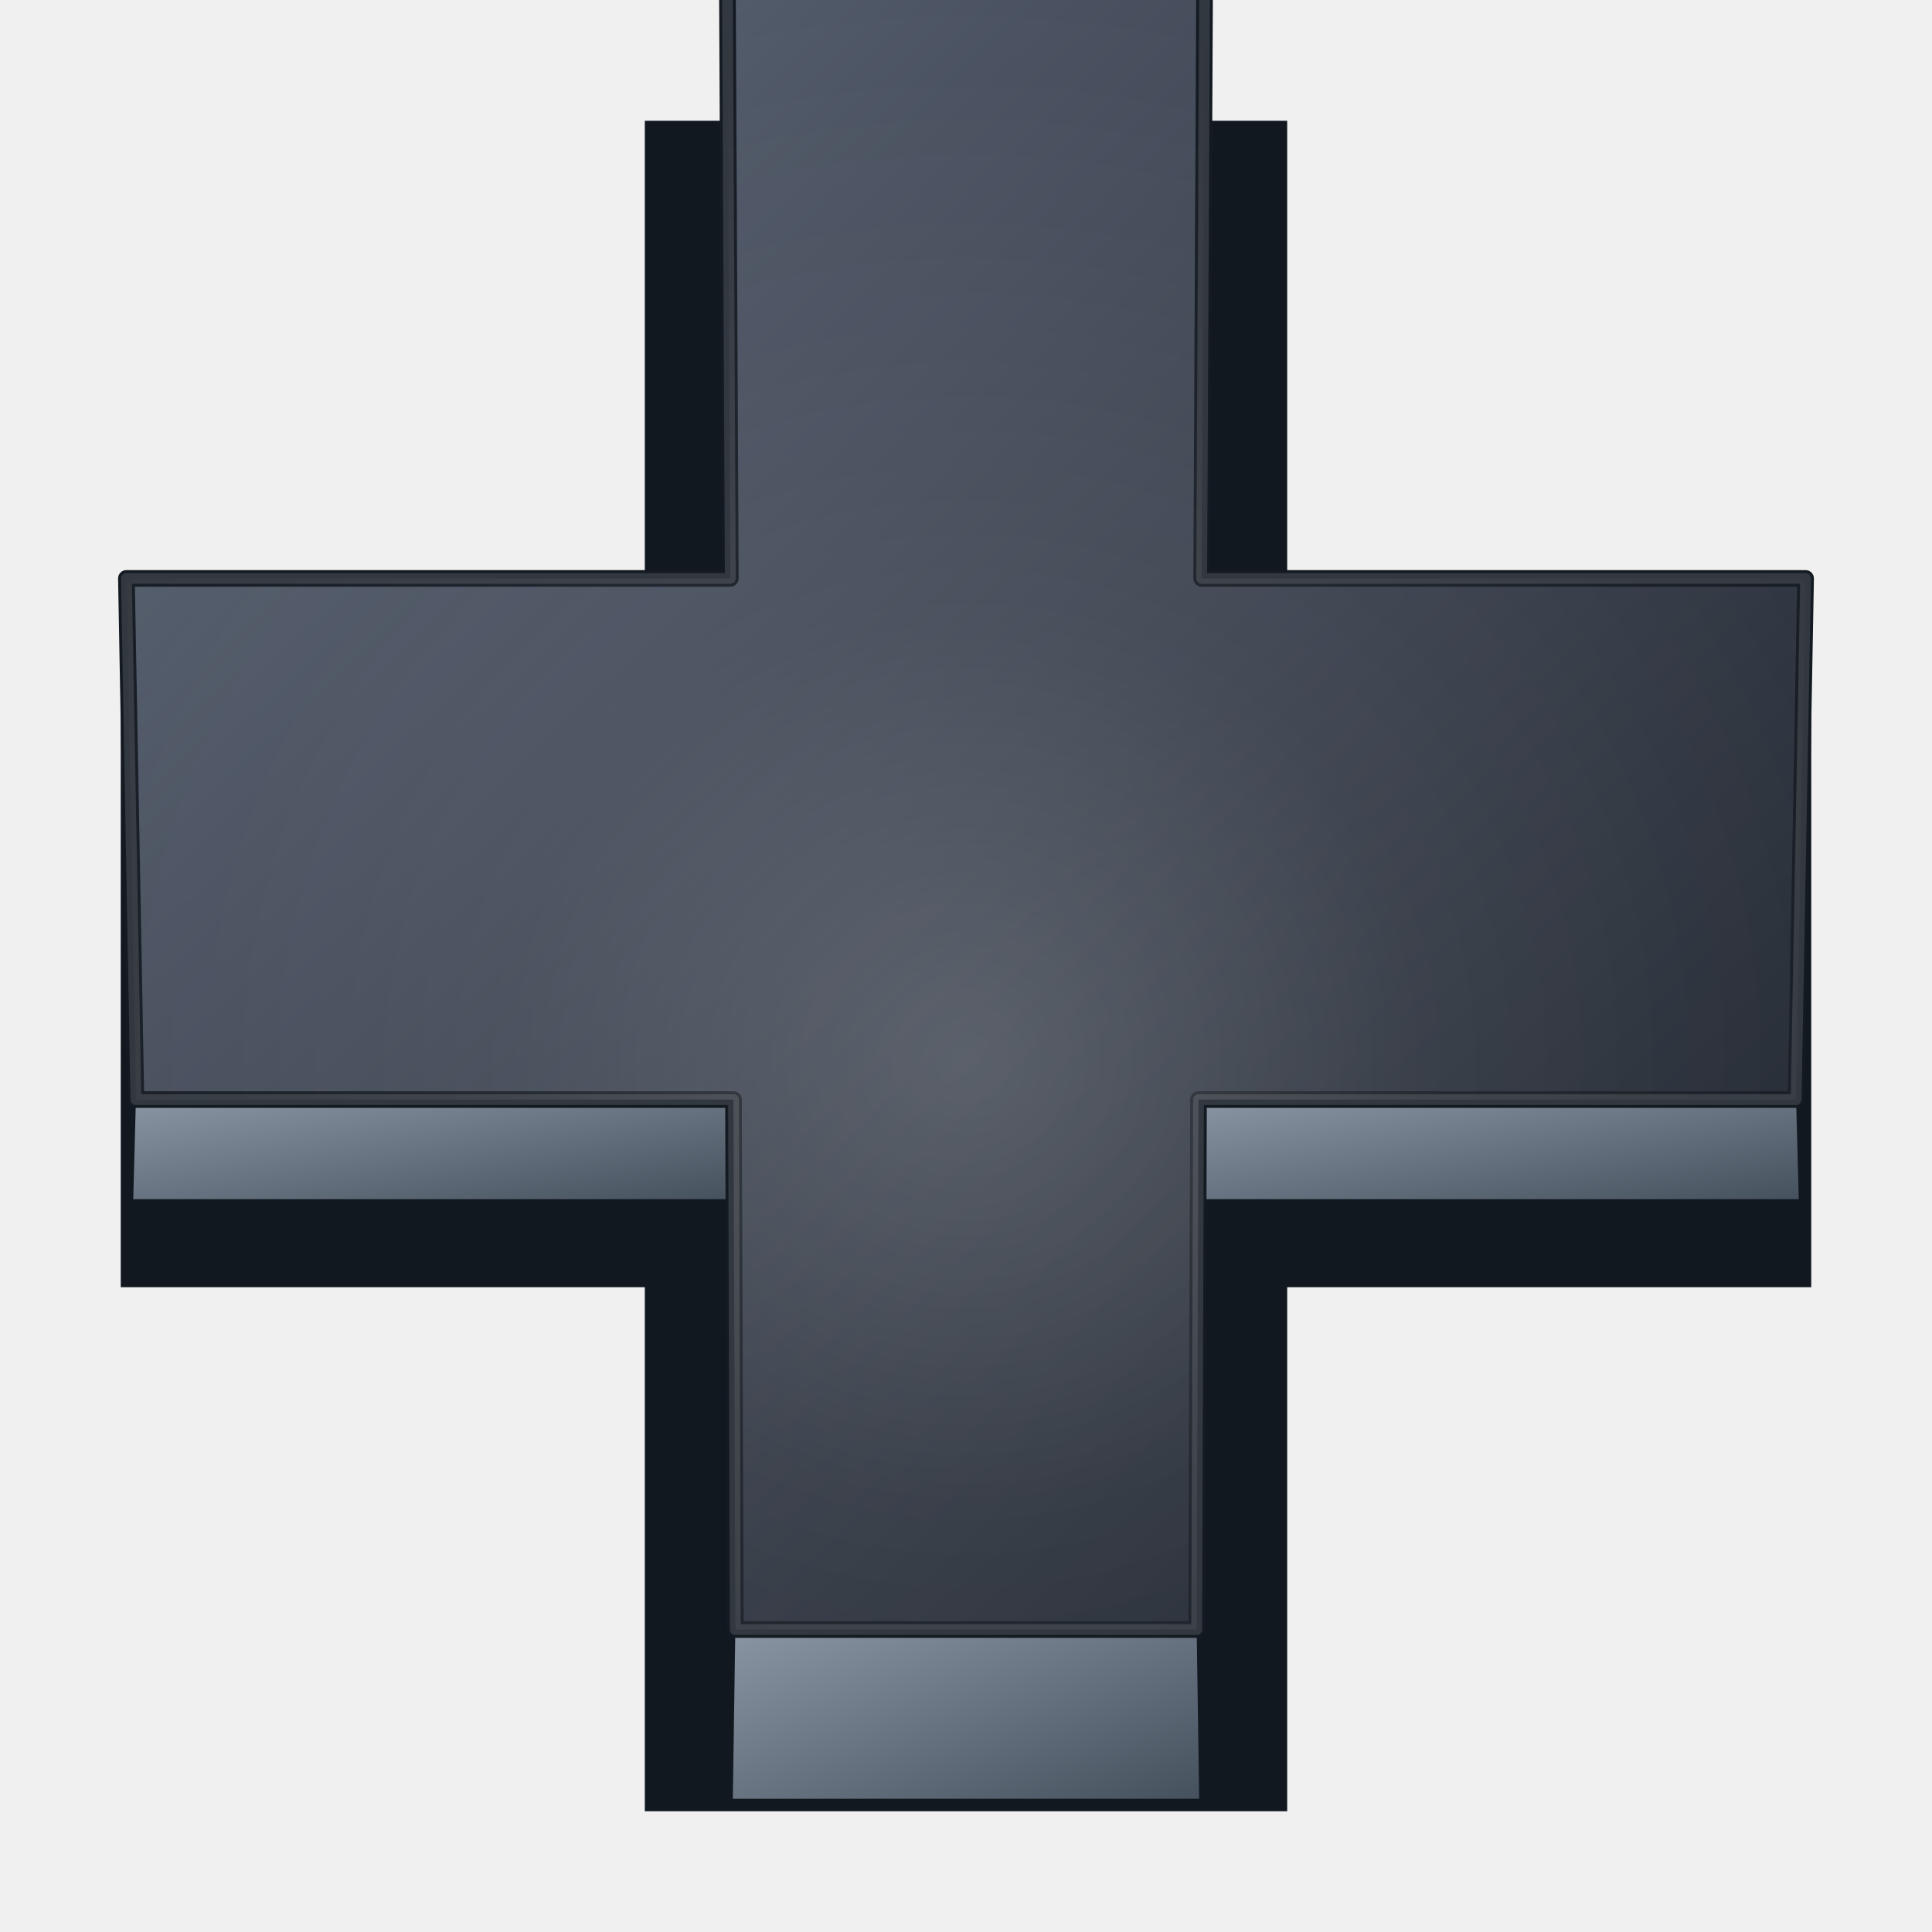
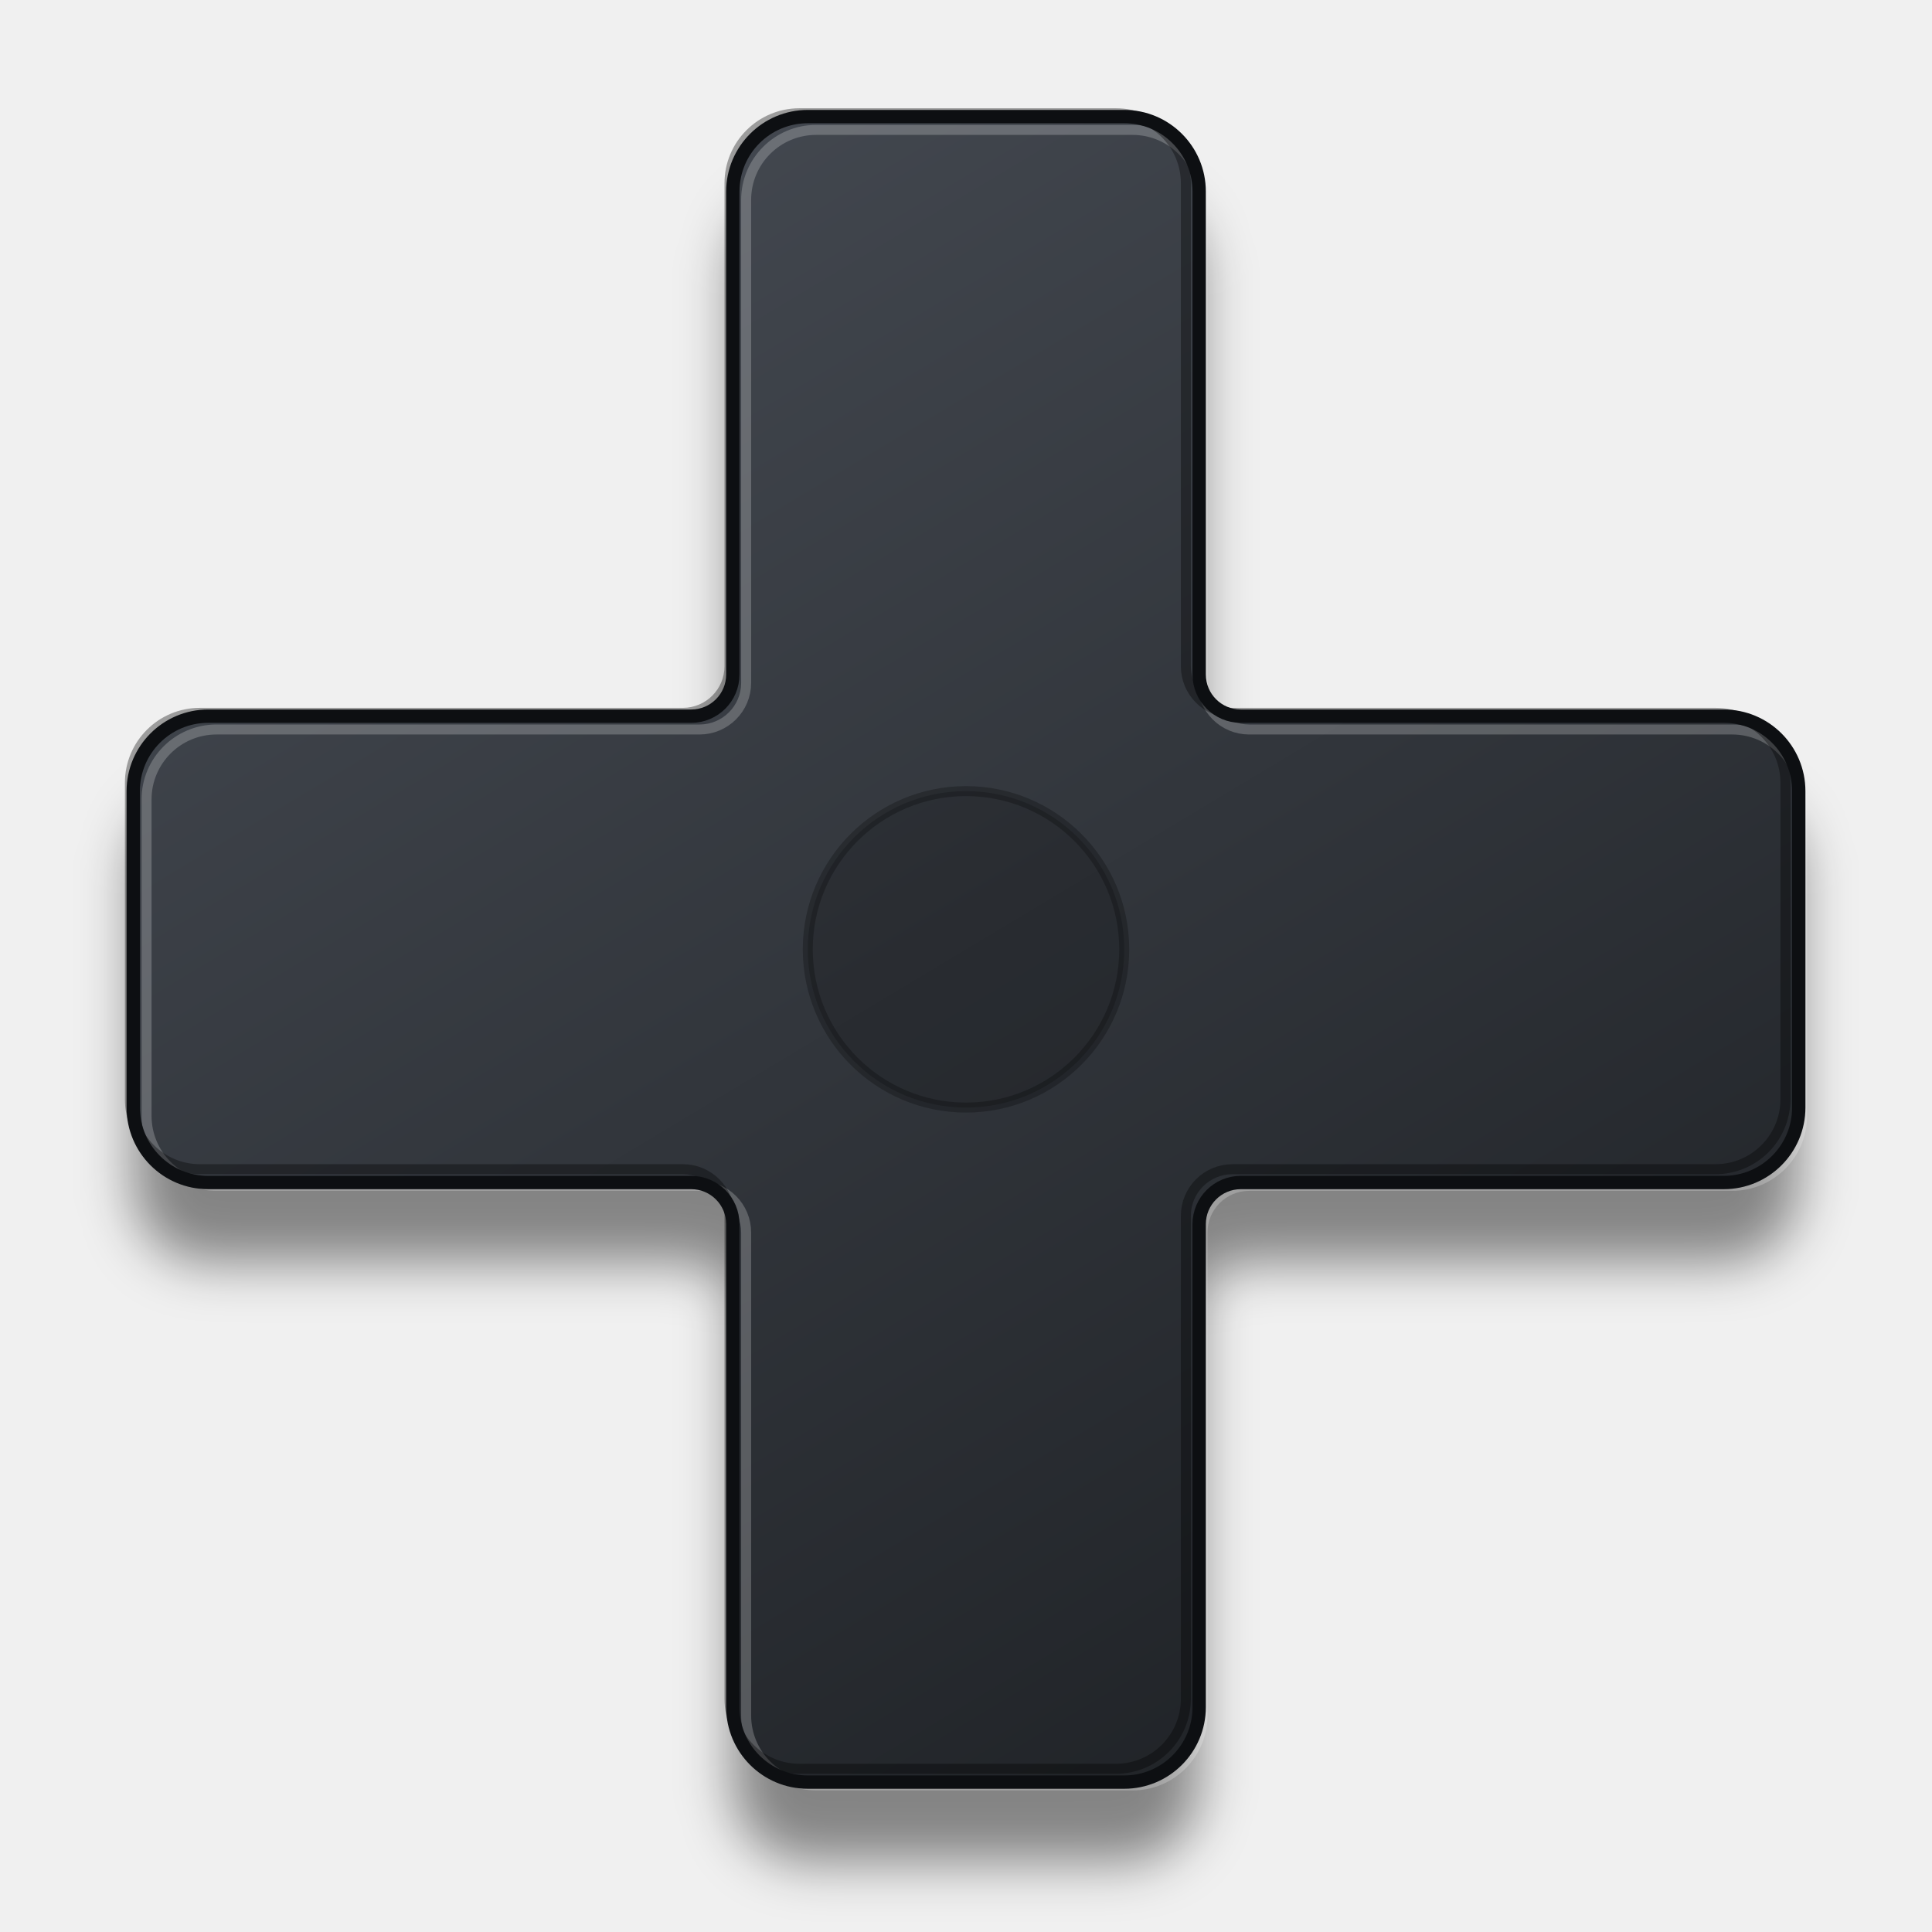
<svg xmlns="http://www.w3.org/2000/svg" viewBox="-8 -8 116 116" width="512" height="512">
  <defs>
-     <linearGradient id="sideLit" x1="0" y1="0" x2="1" y2="1">
-       <stop stop-color="#8995a3" />
-       <stop offset="1" stop-color="#46515e" />
+     <filter id="soft" x="-20%" y="-20%" width="140%" height="140%">
+       <feGaussianBlur stdDeviation="1.6" />
+     </filter>
+     <linearGradient id="face" gradientUnits="userSpaceOnUse" x1="20" y1="0" x2="80" y2="100">
+       <stop stop-color="#454a52" />
+       <stop offset="1" stop-color="#1e2125" />
    </linearGradient>
-     <linearGradient id="sideMid" x1="0" y1="0" x2="0.9" y2="1">
-       <stop stop-color="#657180" />
-       <stop offset="1" stop-color="#303945" />
-     </linearGradient>
-     <linearGradient id="sideDark" x1="0" y1="0" x2="1" y2="1">
-       <stop stop-color="#394451" />
-       <stop offset="1" stop-color="#151b23" />
-     </linearGradient>
-     <linearGradient id="face" x1="0" y1="0" x2="1" y2="1">
-       <stop stop-color="#626d7b" />
-       <stop offset=".28" stop-color="#4a5261" />
-       <stop offset=".80" stop-color="#252b35" />
-       <stop offset="1" stop-color="#171c24" />
-     </linearGradient>
-     <radialGradient id="softLight" cx="50%" cy="66%" r="65%">
-       <stop stop-color="#ffffff" stop-opacity=".19" />
-       <stop offset=".42" stop-color="#ffffff" stop-opacity=".07" />
-       <stop offset="1" stop-color="#ffffff" stop-opacity="0" />
-     </radialGradient>
+     <clipPath id="crossClip">
+       <path d="M 40.5,0 L 59.5,0 A 4.5 4.5 0 0 1 64,4.5 L 64,33.5 A 2.5 2.5 0 0 0 66.5,36 L 95.5,36 A 4.5 4.5 0 0 1 100,40.5 L 100,59.5 A 4.5 4.5 0 0 1 95.5,64 L 66.5,64 A 2.5 2.5 0 0 0 64,66.5 L 64,95.5 A 4.5 4.5 0 0 1 59.5,100 L 40.5,100 A 4.5 4.5 0 0 1 36,95.5 L 36,66.5 A 2.5 2.5 0 0 0 33.5,64 L 4.5,64 A 4.5 4.5 0 0 1 0,59.5 L 0,40.5 A 4.5 4.5 0 0 1 4.5,36 L 33.5,36 A 2.5 2.5 0 0 0 36,33.5 L 36,4.5 A 4.5 4.5 0 0 1 40.5,0 Z" />
+     </clipPath>
  </defs>
-   <g>
-     <path d="M 31,0 L 69,0 L 69,31 L 100,31 L 100,69 L 69,69 L 69,100 L 31,100 L 31,69 L 0,69 L 0,31 L 31,31 Z" fill="#111820" transform="translate(-0.75 -0.75) scale(1.015)" />
-     <g>
-       <polygon points="99.84,58.02 63.96,58.02 64,64 100,64" fill="url(#sideLit)" />
-       <polygon points="63.85,89.84 36.15,89.84 36,100 64,100" fill="url(#sideLit)" />
-       <polygon points="36.04,58.02 0.16,58.02 0,64 36,64" fill="url(#sideLit)" />
-     </g>
-     <path d="M 35.67,-9.79 L 64.33,-9.79 L 64.15,26.73 L 100.41,26.73 L 99.84,58.02 L 63.96,58.02 L 63.85,89.84 L 36.15,89.84 L 36.04,58.02 L 0.16,58.02 L -0.41,26.73 L 35.85,26.73 Z" fill="url(#face)" stroke="#141a22" stroke-width="1.0" stroke-linejoin="round" />
-     <path d="M 35.67,-9.79 L 64.33,-9.79 L 64.15,26.73 L 100.41,26.73 L 99.84,58.02 L 63.96,58.02 L 63.85,89.84 L 36.15,89.84 L 36.04,58.02 L 0.16,58.02 L -0.41,26.73 L 35.85,26.73 Z" fill="url(#softLight)" />
-     <path d="M 35.67,-9.79 L 64.33,-9.79 L 64.15,26.73 L 100.41,26.73 L 99.84,58.02 L 63.96,58.02 L 63.85,89.84 L 36.15,89.84 L 36.04,58.02 L 0.16,58.02 L -0.41,26.73 L 35.85,26.73 Z" fill="none" stroke="#ffffff" stroke-opacity=".13" stroke-width=".65" stroke-linejoin="round" />
+   <path d="M 40.5,0 L 59.5,0 A 4.5 4.5 0 0 1 64,4.5 L 64,33.5 A 2.5 2.5 0 0 0 66.5,36 L 95.5,36 A 4.5 4.5 0 0 1 100,40.5 L 100,59.5 A 4.5 4.5 0 0 1 95.5,64 L 66.5,64 A 2.5 2.5 0 0 0 64,66.5 L 64,95.5 A 4.5 4.5 0 0 1 59.5,100 L 40.5,100 A 4.5 4.5 0 0 1 36,95.5 L 36,66.5 A 2.5 2.5 0 0 0 33.5,64 L 4.5,64 A 4.5 4.5 0 0 1 0,59.5 L 0,40.5 A 4.5 4.5 0 0 1 4.5,36 L 33.5,36 A 2.5 2.5 0 0 0 36,33.5 L 36,4.5 A 4.5 4.5 0 0 1 40.5,0 Z" fill="#000" fill-opacity=".45" filter="url(#soft)" transform="translate(0.00 3.80)" />
+   <g transform="translate(0.00 -1.00)">
+     <path d="M 40.5,0 L 59.5,0 A 4.5 4.5 0 0 1 64,4.5 L 64,33.5 A 2.5 2.5 0 0 0 66.5,36 L 95.5,36 A 4.5 4.5 0 0 1 100,40.5 L 100,59.5 A 4.5 4.5 0 0 1 95.5,64 L 66.5,64 A 2.5 2.5 0 0 0 64,66.5 L 64,95.5 A 4.5 4.5 0 0 1 59.5,100 L 40.5,100 A 4.5 4.5 0 0 1 36,95.5 L 36,66.5 A 2.5 2.5 0 0 0 33.5,64 L 4.5,64 A 4.5 4.5 0 0 1 0,59.5 L 0,40.5 A 4.5 4.5 0 0 1 4.5,36 L 33.5,36 A 2.5 2.5 0 0 0 36,33.5 L 36,4.5 A 4.5 4.5 0 0 1 40.5,0 Z" fill="url(#face)" />
+     <circle cx="50" cy="50" r="9.5" fill="#000" fill-opacity=".18" />
+     <circle cx="50" cy="50" r="9.5" fill="none" stroke="#000" stroke-opacity=".25" stroke-width=".6" />
+     <path d="M 40.5,0 L 59.5,0 A 4.5 4.5 0 0 1 64,4.5 L 64,33.5 A 2.5 2.5 0 0 0 66.5,36 L 95.5,36 A 4.5 4.5 0 0 1 100,40.5 L 100,59.5 A 4.5 4.5 0 0 1 95.5,64 L 66.5,64 A 2.5 2.5 0 0 0 64,66.5 L 64,95.5 A 4.5 4.5 0 0 1 59.5,100 L 40.5,100 A 4.5 4.5 0 0 1 36,95.5 L 36,66.5 A 2.5 2.5 0 0 0 33.5,64 L 4.5,64 A 4.5 4.5 0 0 1 0,59.5 L 0,40.5 A 4.5 4.5 0 0 1 4.5,36 L 33.5,36 A 2.5 2.5 0 0 0 36,33.5 L 36,4.5 A 4.5 4.5 0 0 1 40.5,0 Z" fill="none" stroke="#ffffff" stroke-opacity=".22" stroke-width="1.2" transform="translate(.5 .5)" clip-path="url(#crossClip)" />
+     <path d="M 40.5,0 L 59.5,0 A 4.5 4.5 0 0 1 64,4.5 L 64,33.5 A 2.5 2.5 0 0 0 66.5,36 L 95.5,36 A 4.5 4.5 0 0 1 100,40.5 L 100,59.5 A 4.5 4.5 0 0 1 95.5,64 L 66.5,64 A 2.5 2.5 0 0 0 64,66.5 L 64,95.5 A 4.5 4.5 0 0 1 59.5,100 L 40.5,100 A 4.5 4.5 0 0 1 36,95.5 L 36,66.5 A 2.5 2.5 0 0 0 33.5,64 L 4.5,64 A 4.5 4.5 0 0 1 0,59.5 L 0,40.5 A 4.5 4.5 0 0 1 4.5,36 L 33.5,36 A 2.5 2.5 0 0 0 36,33.5 L 36,4.5 A 4.5 4.5 0 0 1 40.5,0 Z" fill="none" stroke="#000" stroke-opacity=".35" stroke-width="1.2" transform="translate(-.5 -.5)" clip-path="url(#crossClip)" />
+     <path d="M 40.5,0 L 59.5,0 A 4.5 4.5 0 0 1 64,4.5 L 64,33.5 A 2.5 2.5 0 0 0 66.5,36 L 95.5,36 A 4.5 4.5 0 0 1 100,40.5 L 100,59.5 A 4.5 4.5 0 0 1 95.5,64 L 66.5,64 A 2.5 2.5 0 0 0 64,66.5 L 64,95.5 A 4.5 4.5 0 0 1 59.5,100 L 40.5,100 A 4.5 4.5 0 0 1 36,95.5 L 36,66.5 A 2.5 2.5 0 0 0 33.5,64 L 4.5,64 A 4.5 4.5 0 0 1 0,59.5 L 0,40.5 A 4.5 4.5 0 0 1 4.5,36 L 33.5,36 A 2.5 2.5 0 0 0 36,33.5 L 36,4.5 A 4.5 4.5 0 0 1 40.5,0 Z" fill="none" stroke="#0d0f12" stroke-width=".8" />
  </g>
</svg>
